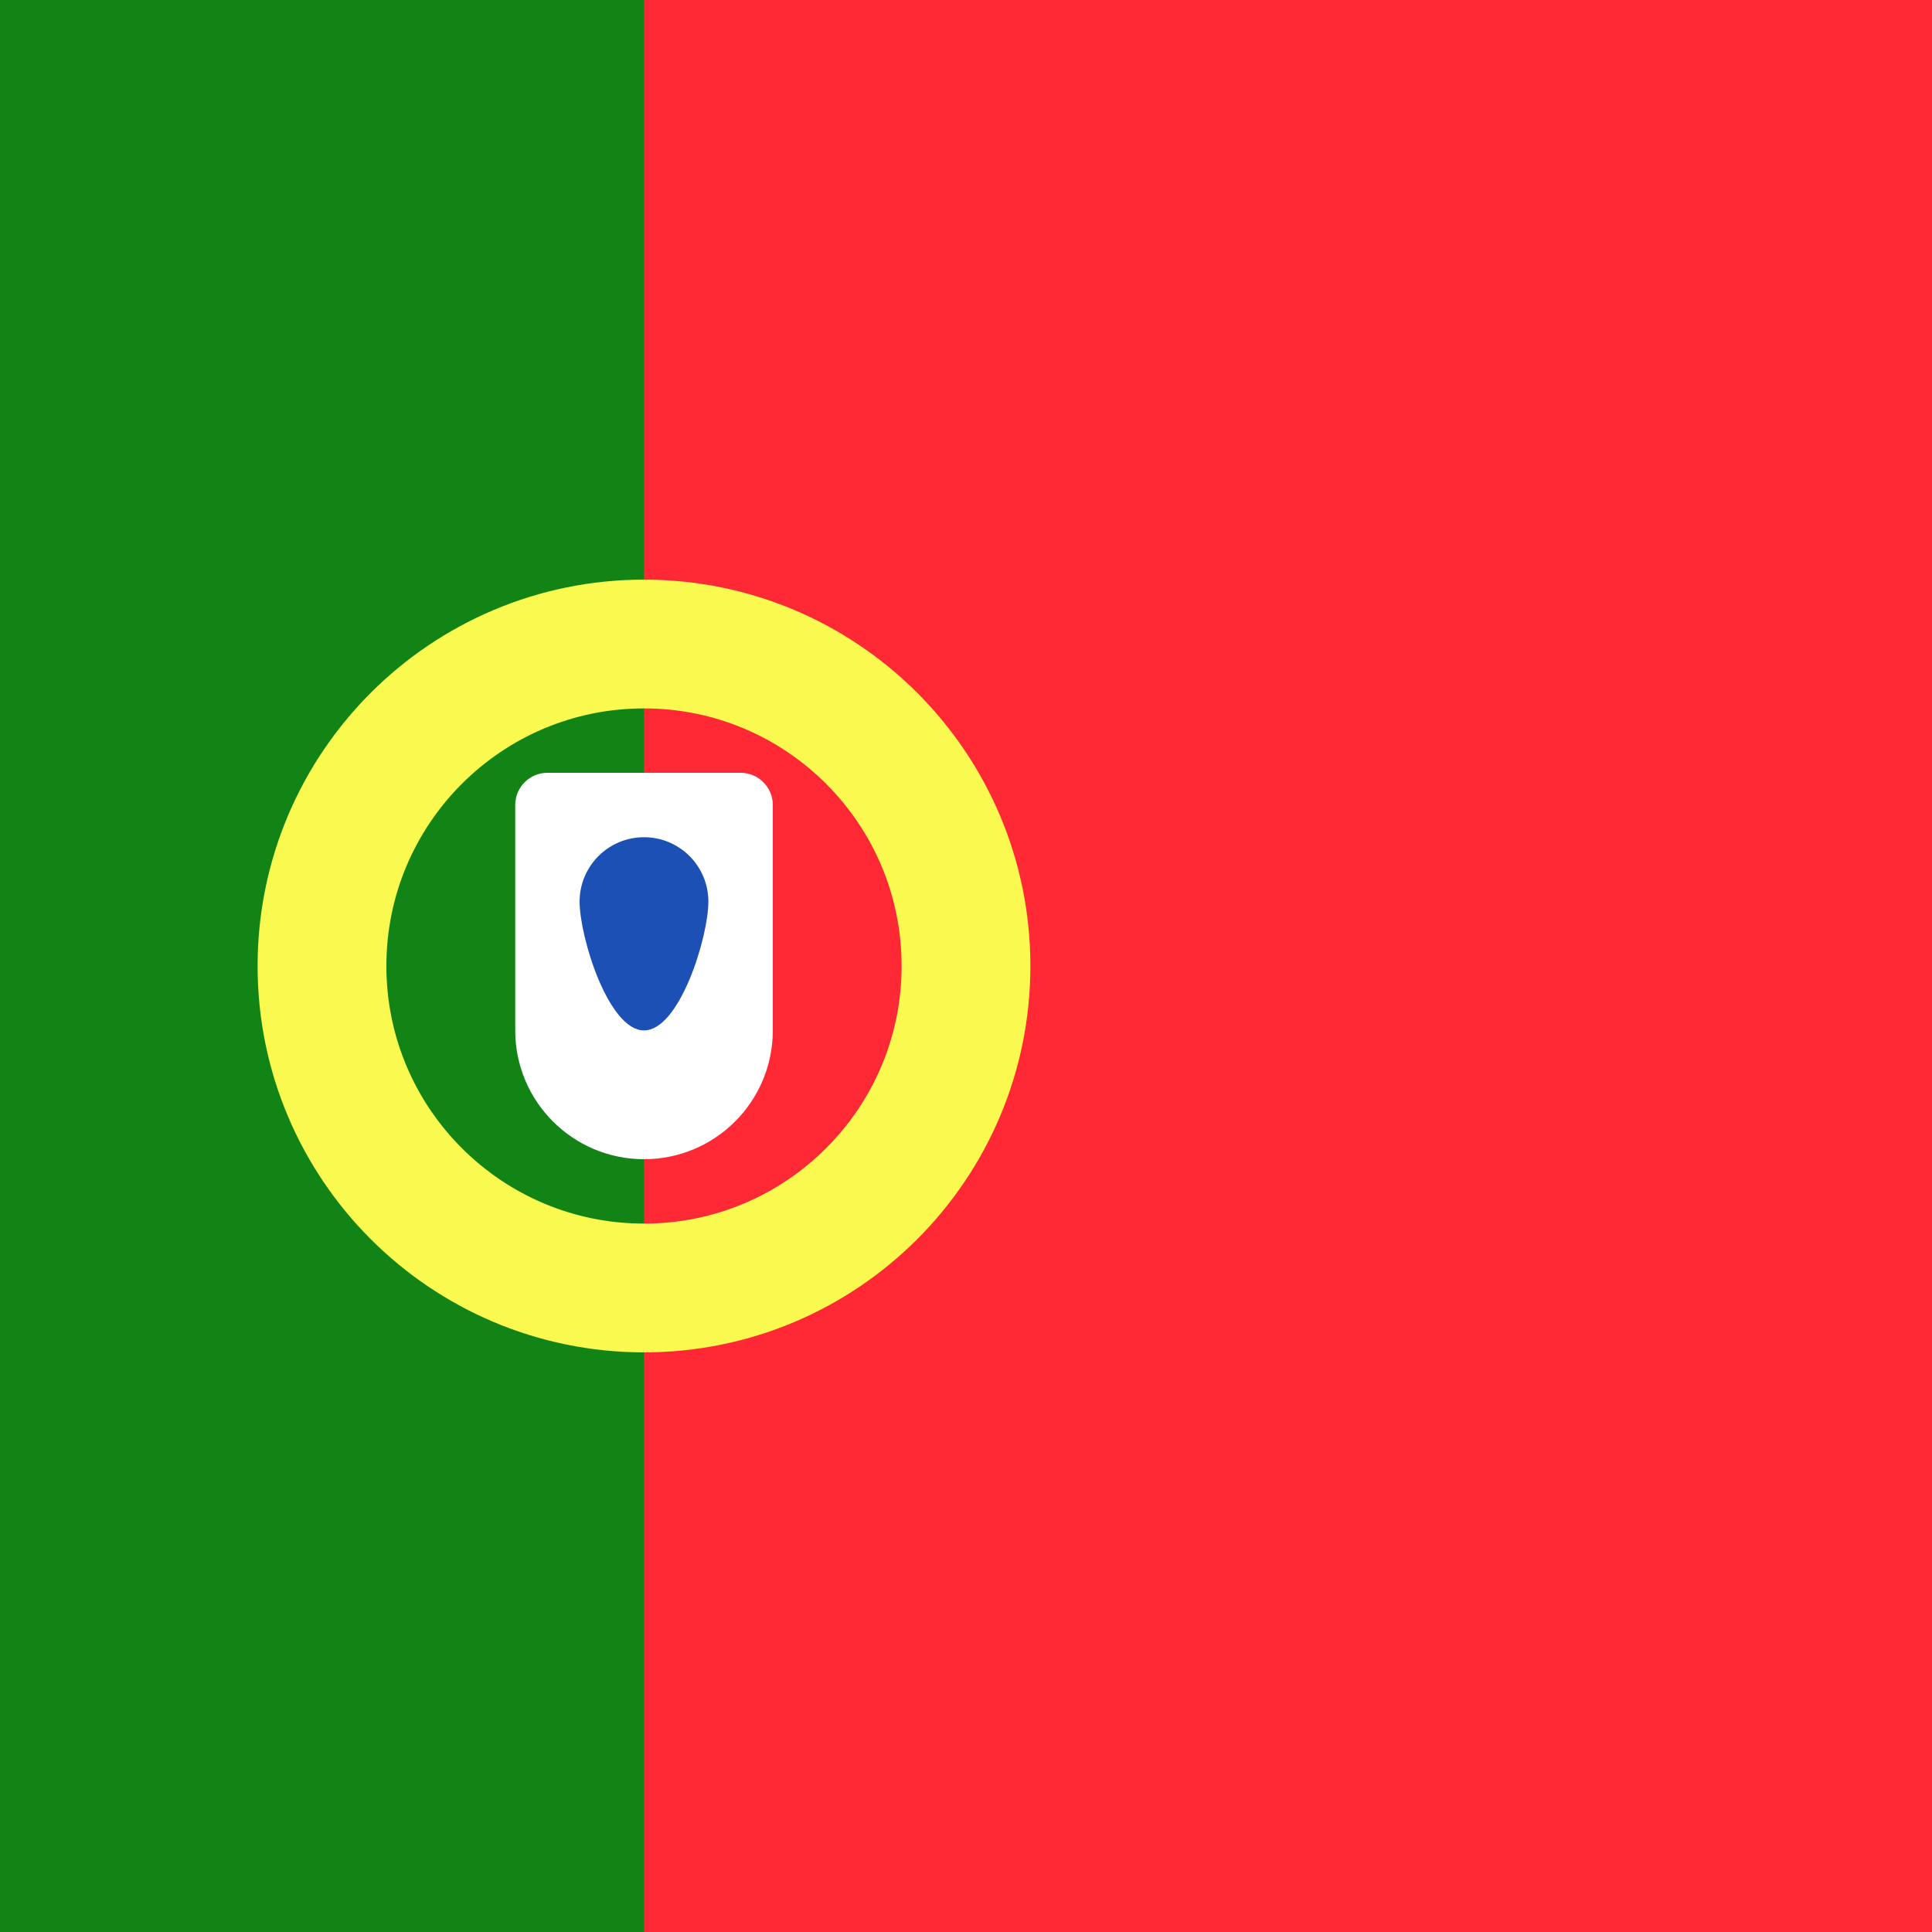
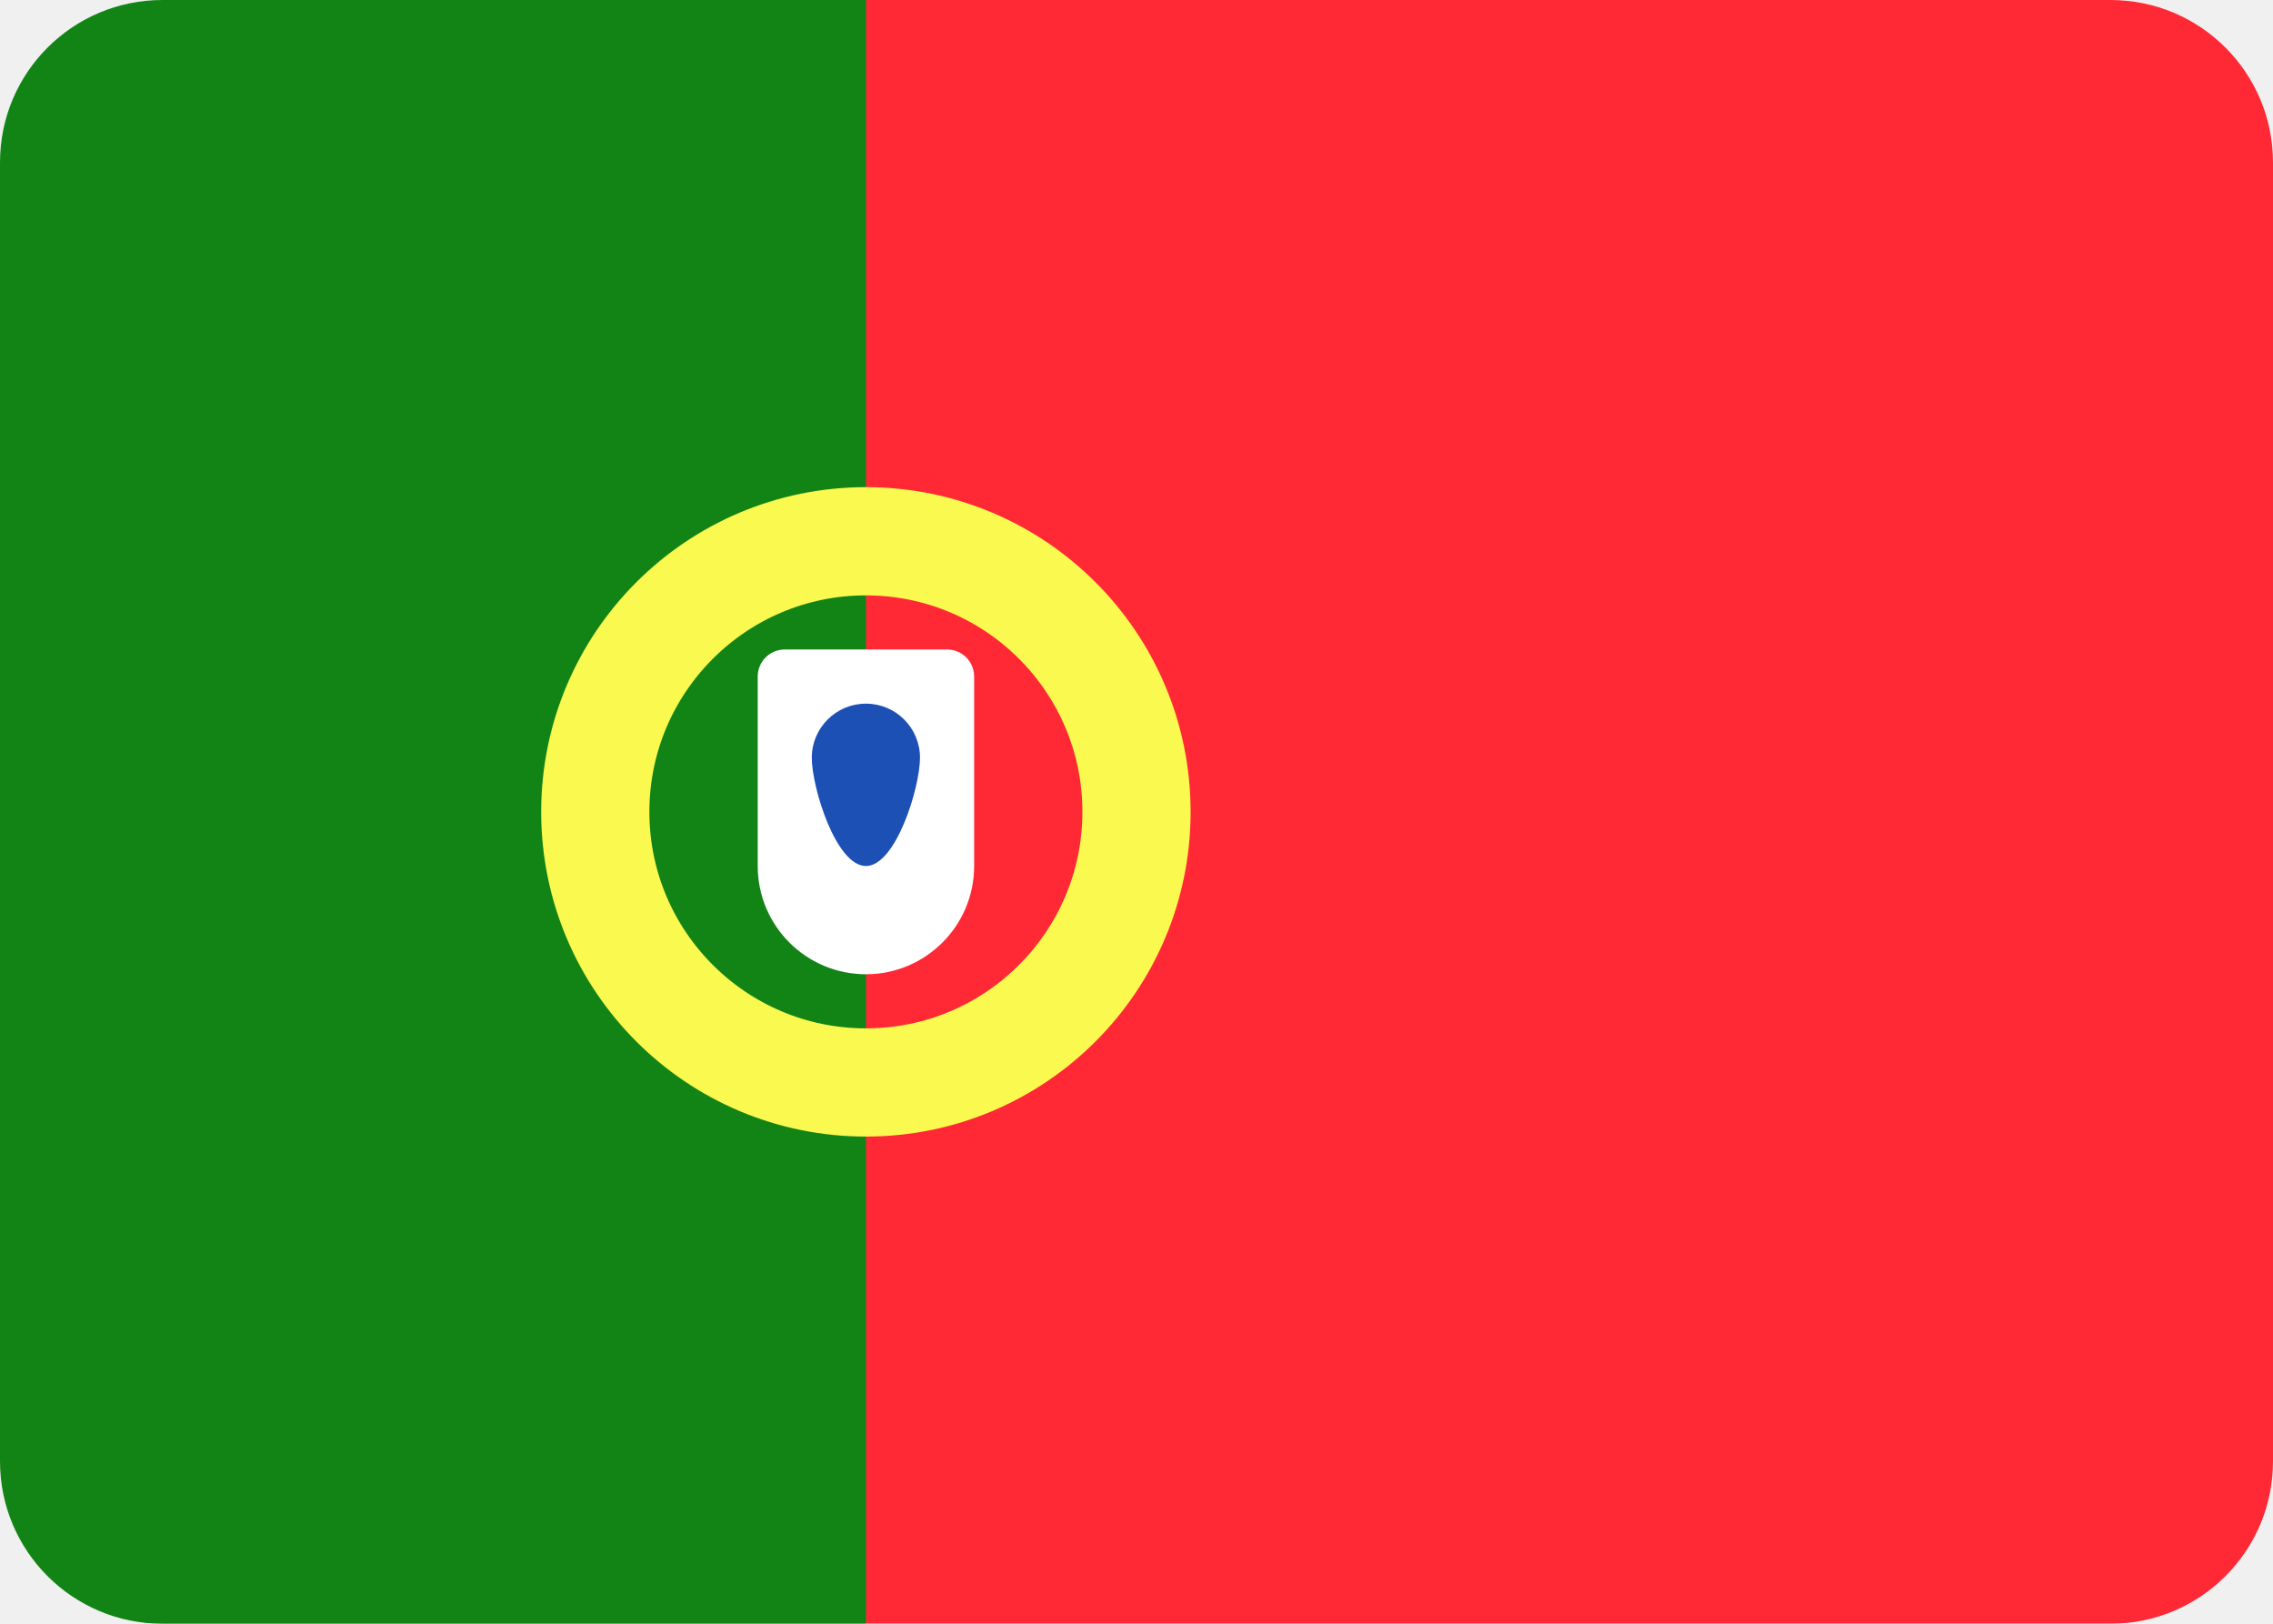
- <svg xmlns="http://www.w3.org/2000/svg" viewBox="0 0 32 32" fill="none">
-   <rect x="-6.4" width="44.8" height="32" rx="3.2" fill="white" />
-   <mask id="mask0_362_10508" style="mask-type:alpha" maskUnits="userSpaceOnUse" x="-7" y="0" width="46" height="32">
-     <rect x="-6.4" width="44.8" height="32" rx="3.2" fill="white" />
+ <svg xmlns="http://www.w3.org/2000/svg" viewBox="0 0 28 20" fill="none">
+   <rect width="28" height="20" rx="2" fill="white" />
+   <mask id="mask0_402_21180" style="mask-type:alpha" maskUnits="userSpaceOnUse" x="0" y="0" width="28" height="20">
+     <rect width="28" height="20" rx="2" fill="white" />
  </mask>
-   <g mask="url(#mask0_362_10508)">
-     <rect x="-6.4" width="44.8" height="32" fill="#FF2936" />
-     <path fill-rule="evenodd" clip-rule="evenodd" d="M-6.4 32H10.667V0H-6.4V32Z" fill="#128415" />
-     <path d="M10.667 21.333C13.612 21.333 16 18.945 16 16C16 13.055 13.612 10.667 10.667 10.667C7.721 10.667 5.333 13.055 5.333 16C5.333 18.945 7.721 21.333 10.667 21.333Z" stroke="#FAF94F" stroke-width="2.133" />
-     <path fill-rule="evenodd" clip-rule="evenodd" d="M8.534 13.333C8.534 13.039 8.772 12.8 9.067 12.8H12.267C12.562 12.8 12.8 13.039 12.8 13.333V17.067C12.8 18.245 11.845 19.2 10.667 19.2C9.489 19.2 8.534 18.245 8.534 17.067V13.333Z" fill="white" />
-     <path fill-rule="evenodd" clip-rule="evenodd" d="M10.667 17.067C11.256 17.067 11.733 15.523 11.733 14.933C11.733 14.344 11.256 13.867 10.667 13.867C10.078 13.867 9.6 14.344 9.6 14.933C9.6 15.523 10.078 17.067 10.667 17.067Z" fill="#1D50B5" />
+   <g mask="url(#mask0_402_21180)">
+     <rect width="28" height="20" fill="#FF2936" />
+     <path fill-rule="evenodd" clip-rule="evenodd" d="M0 20H10.667V0H0V20Z" fill="#128415" />
+     <path d="M10.667 13.333C12.508 13.333 14 11.841 14 10C14 8.159 12.508 6.667 10.667 6.667C8.826 6.667 7.333 8.159 7.333 10C7.333 11.841 8.826 13.333 10.667 13.333Z" stroke="#FAF94F" stroke-width="1.333" />
+     <path fill-rule="evenodd" clip-rule="evenodd" d="M9.334 8.333C9.334 8.149 9.483 8 9.667 8H11.667C11.851 8 12 8.149 12 8.333V10.667C12 11.403 11.403 12 10.667 12C9.93 12 9.334 11.403 9.334 10.667V8.333Z" fill="white" />
+     <path fill-rule="evenodd" clip-rule="evenodd" d="M10.667 10.667C11.035 10.667 11.333 9.702 11.333 9.333C11.333 8.965 11.035 8.667 10.667 8.667C10.299 8.667 10 8.965 10 9.333C10 9.702 10.299 10.667 10.667 10.667Z" fill="#1D50B5" />
  </g>
</svg>
